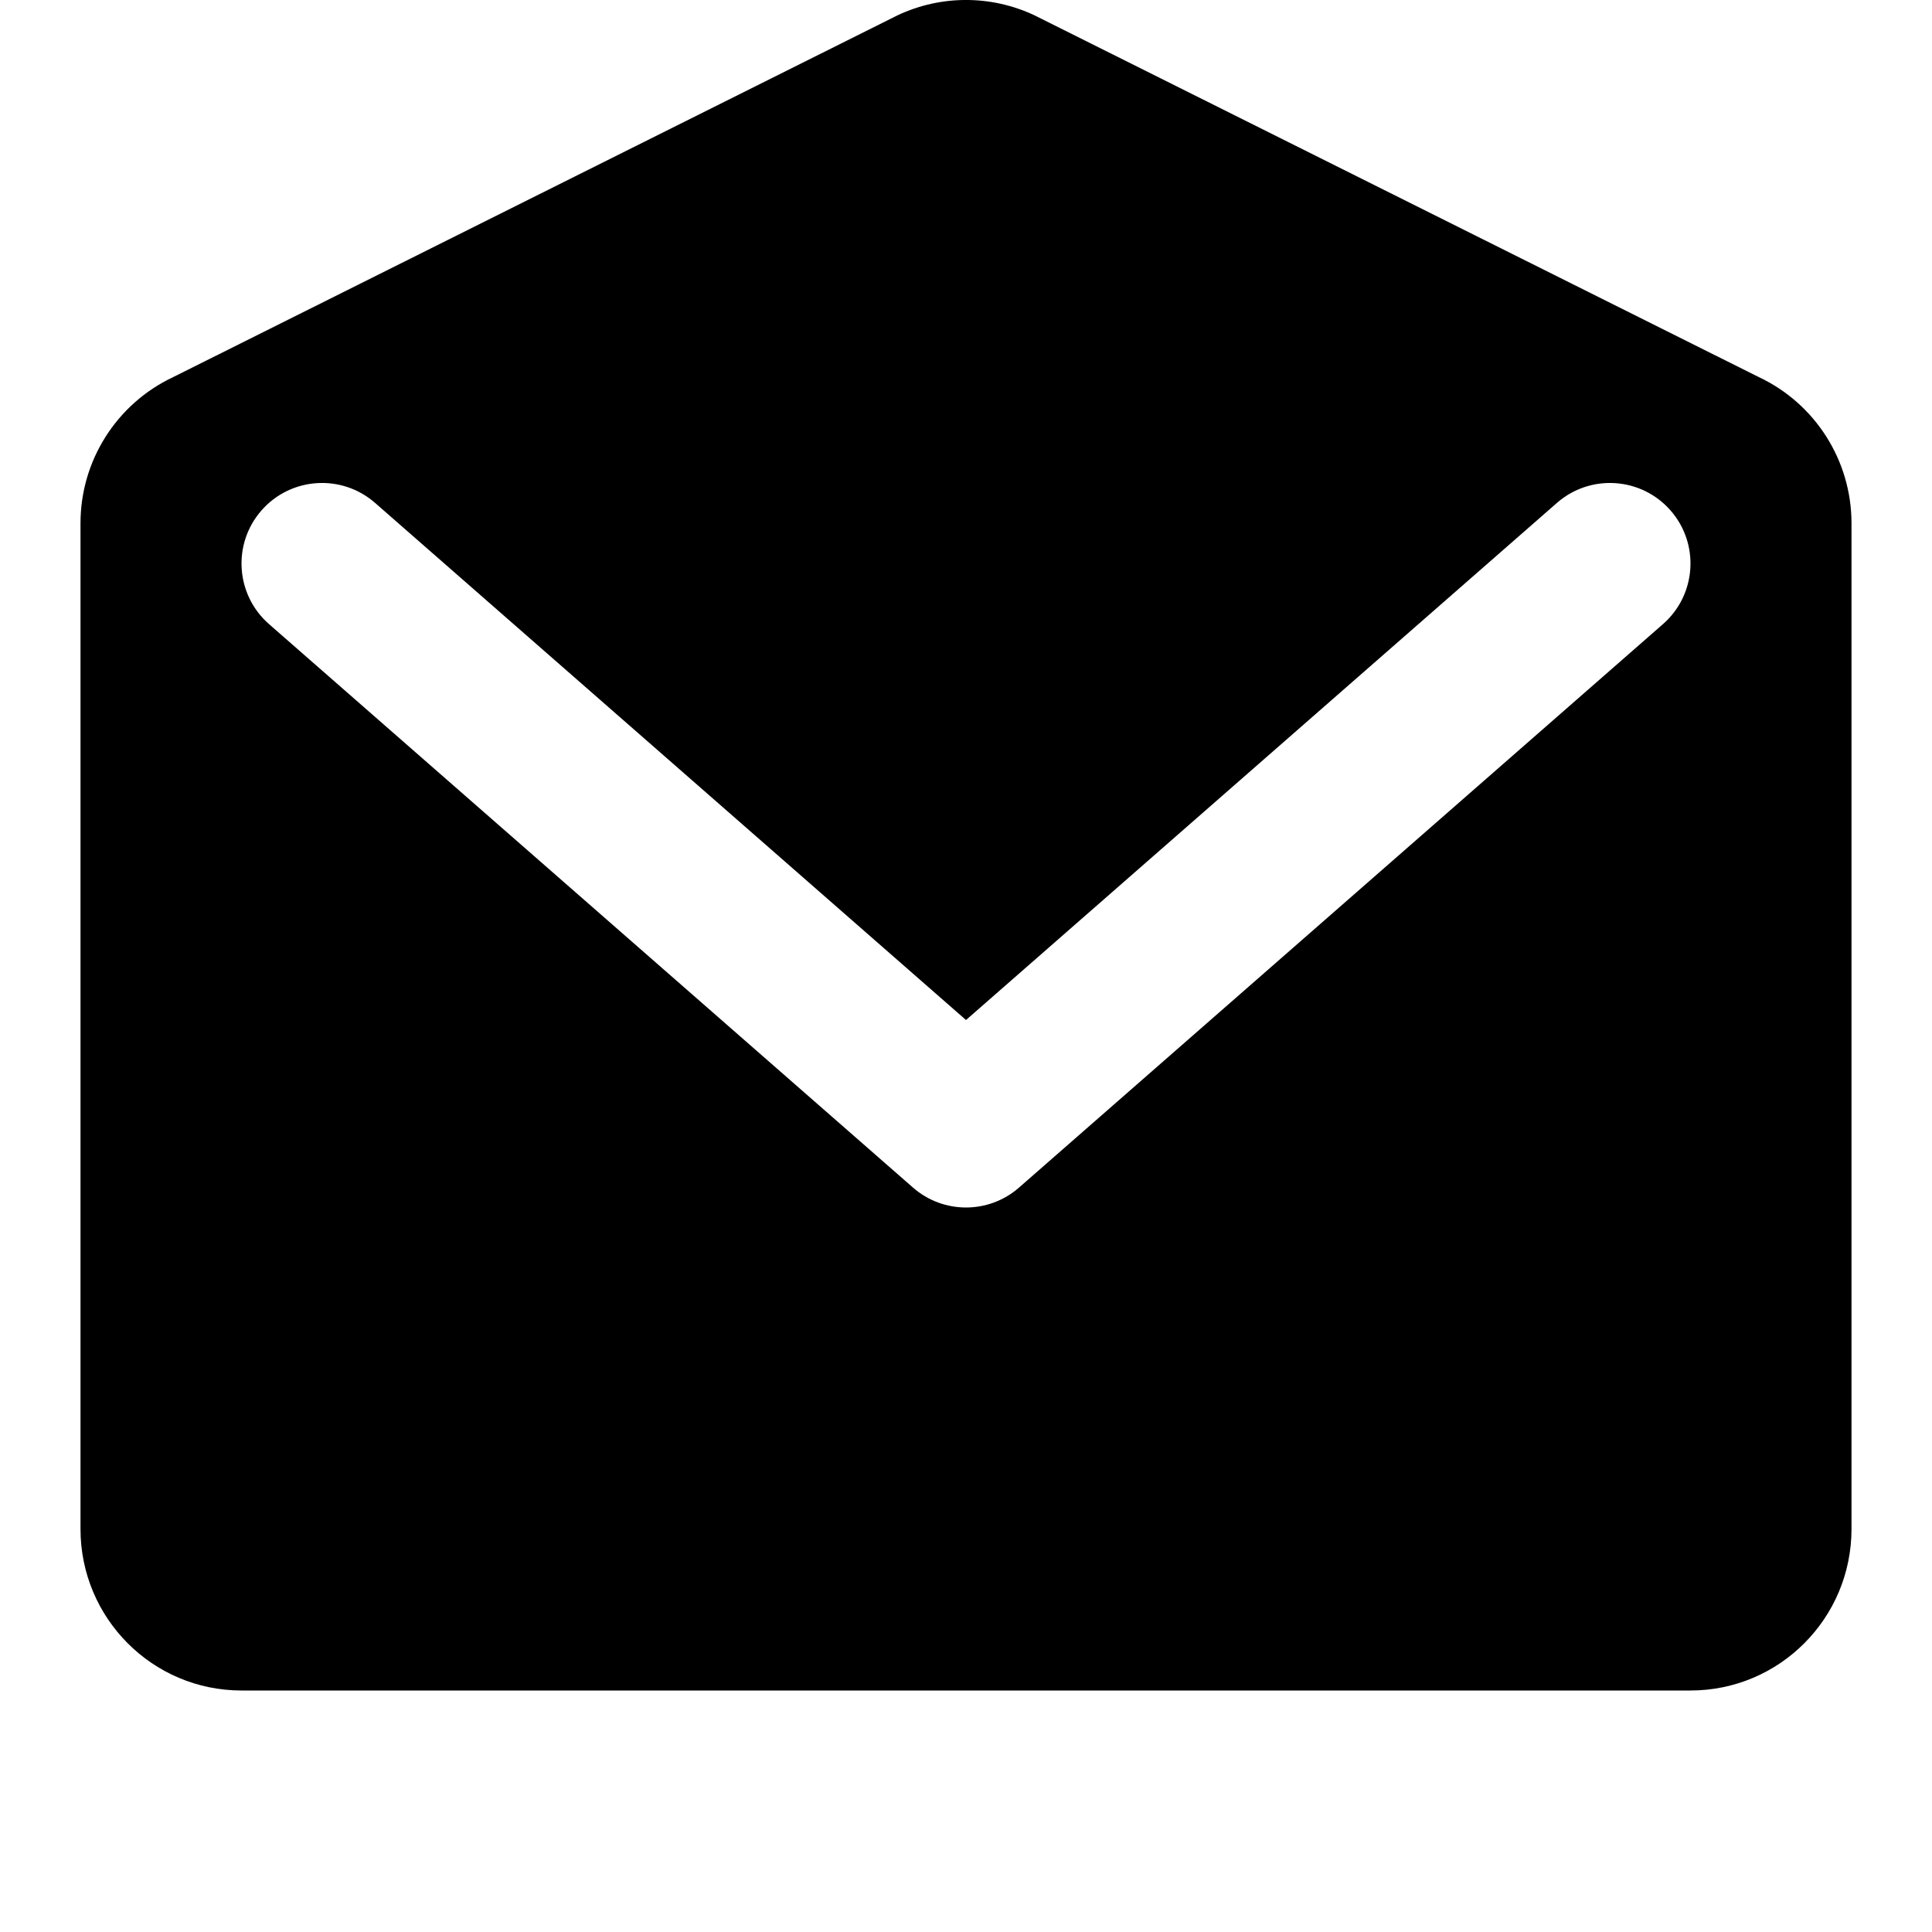
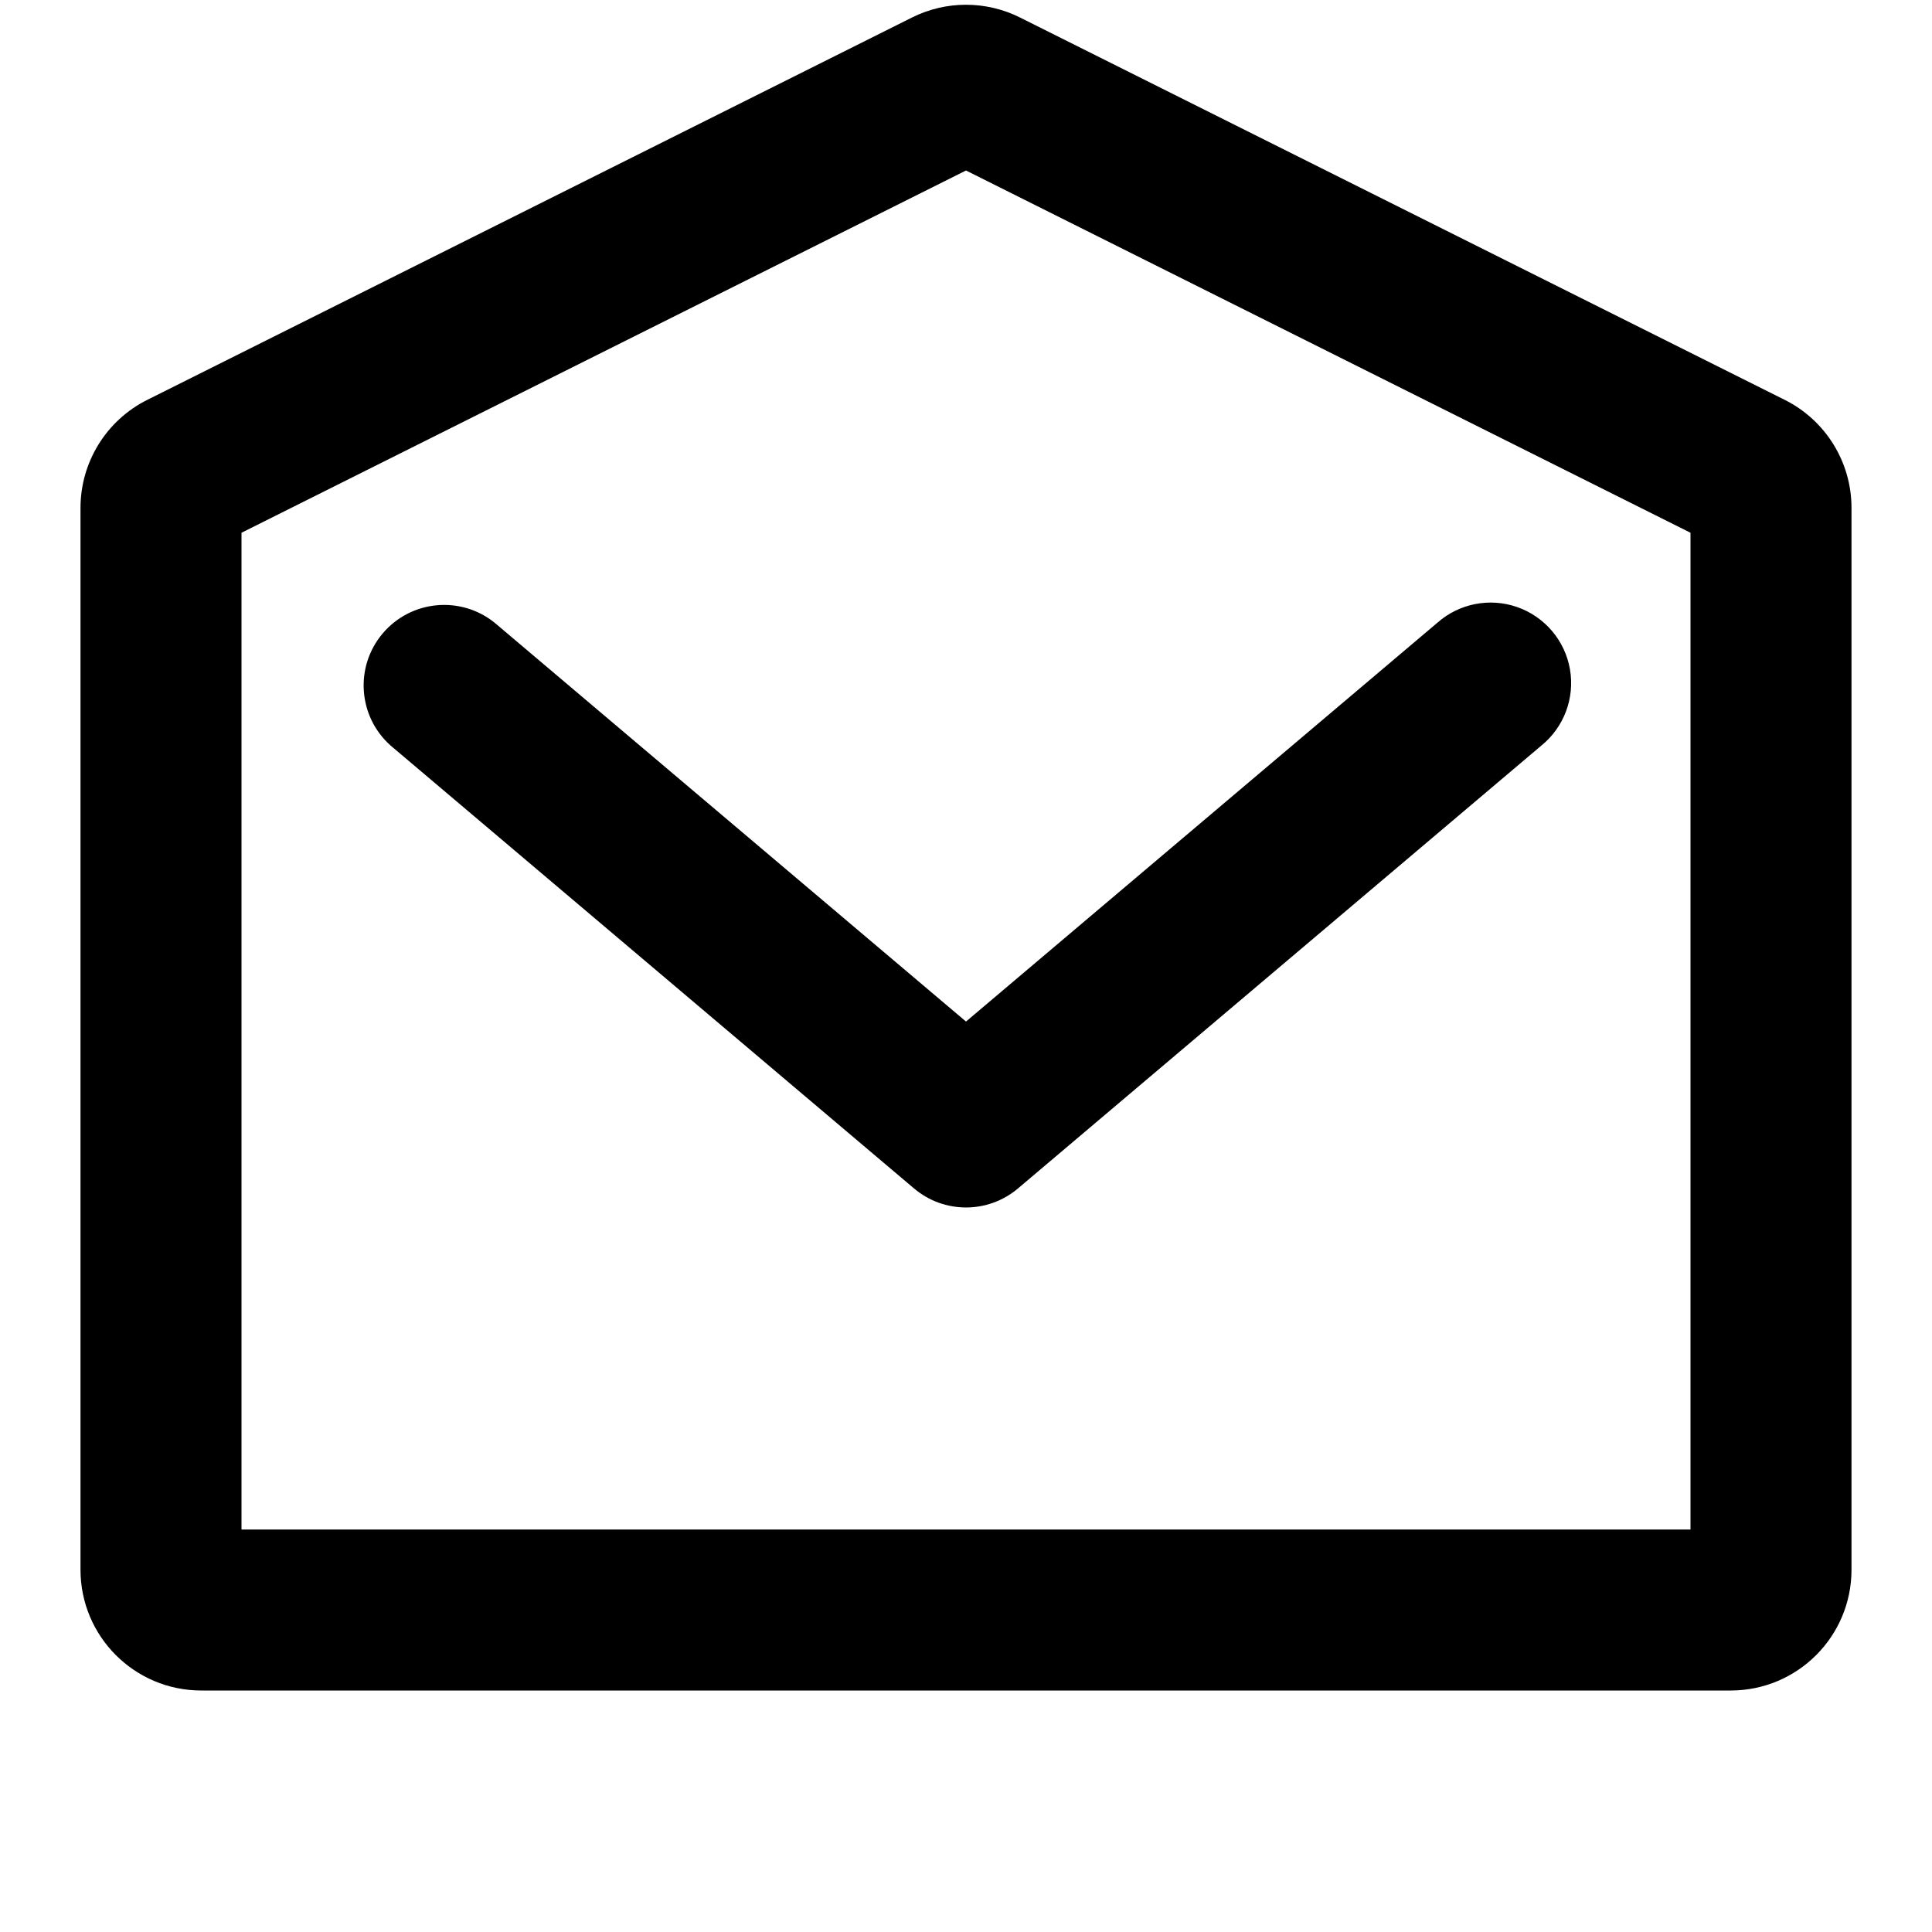
<svg xmlns="http://www.w3.org/2000/svg" width="24" height="24" viewBox="0 0 24 24">
-   <path fill-rule="evenodd" clip-rule="evenodd" d="M2.152 4.684A2.006 2.006 0 0 0 1 6.5v12.494C1 20.102 1.895 21 3 21h18c1.105 0 2-.898 2-2.006V6.5c0-.778-.45-1.486-1.152-1.816l-9-4.495a1.995 1.995 0 0 0-1.696 0l-9 4.495Zm2.507 1.563a1 1 0 1 0-1.317 1.506l8 7a1 1 0 0 0 1.316 0l8-7a1 1 0 1 0-1.317-1.506L12 12.671 4.659 6.247Z" />
+   <path d="M6.146 7.737a1 1 0 0 0-1.292 1.526l6.5 5.5a1 1 0 0 0 1.292 0l6.5-5.5a1 1 0 1 0-1.292-1.526L12 12.69 6.146 7.737Z" />
+   <path fill-rule="evenodd" clip-rule="evenodd" d="M12.67.217a1.5 1.5 0 0 0-1.34 0l-9.5 4.75A1.5 1.5 0 0 0 1 6.31V19.5A1.5 1.5 0 0 0 2.5 21h19a1.5 1.5 0 0 0 1.5-1.5V6.309a1.5 1.5 0 0 0-.83-1.342l-9.5-4.75ZM3 6.618l9-4.5 9 4.5V19H3V6.618Z" />
</svg>
